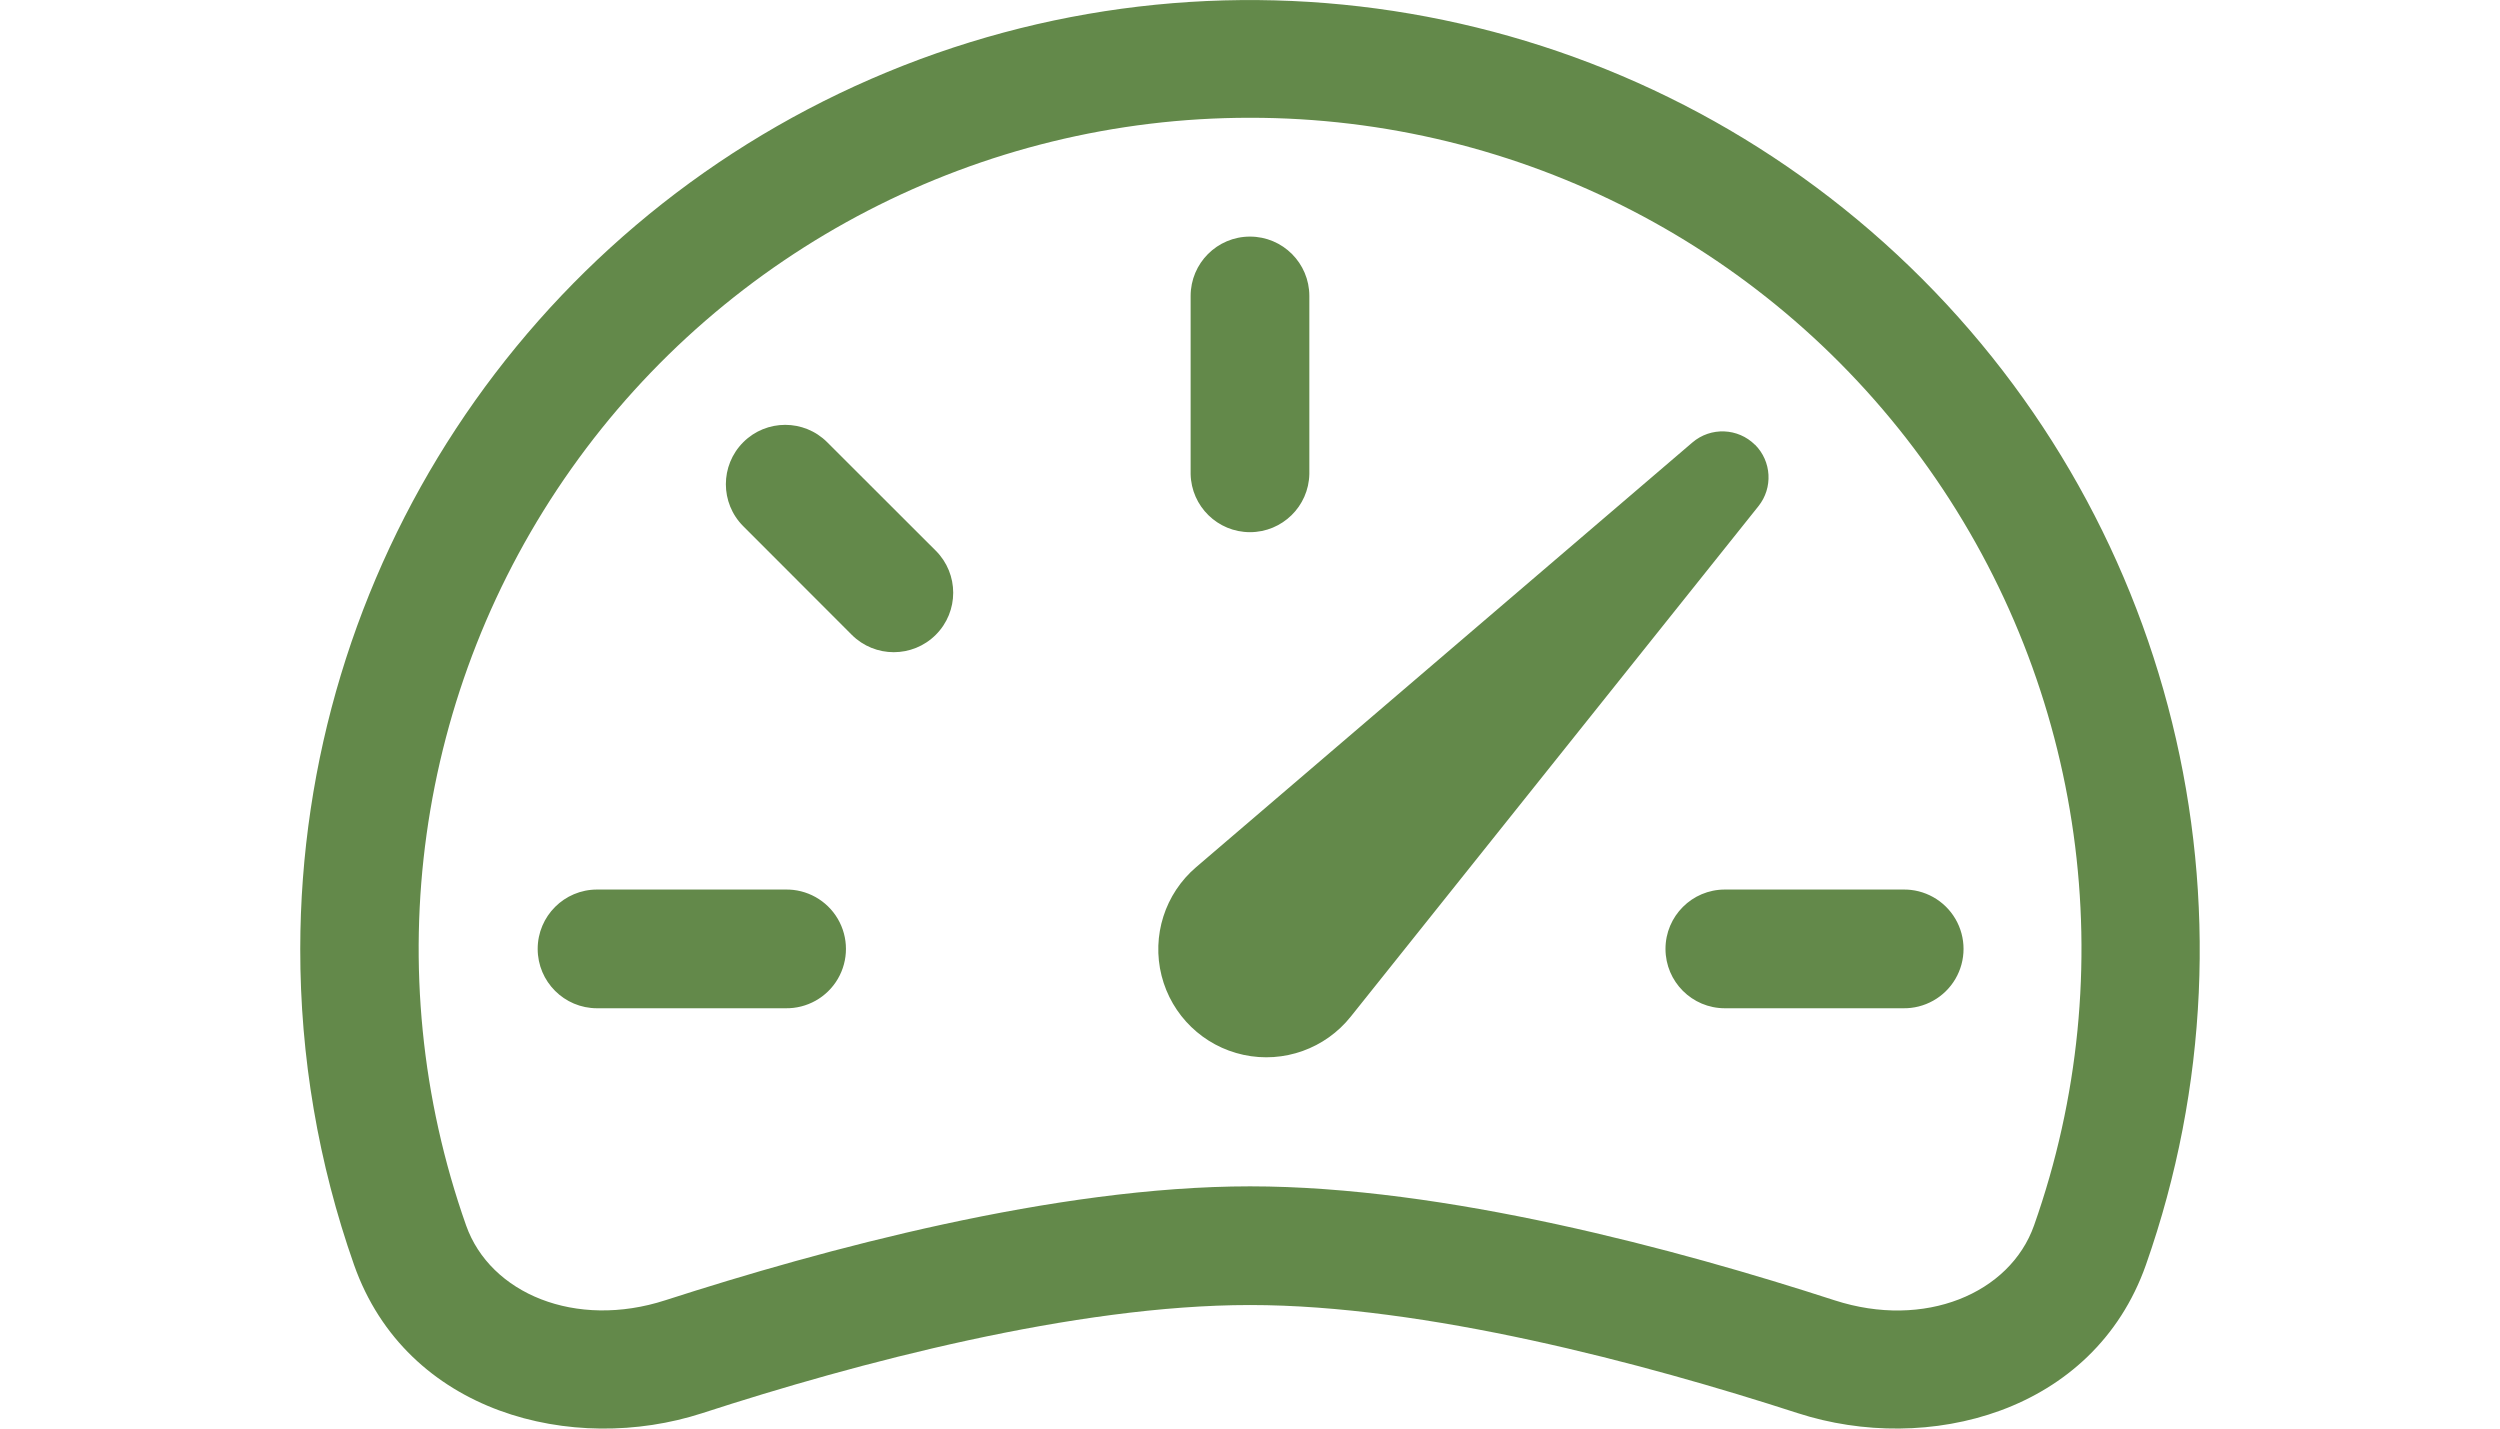
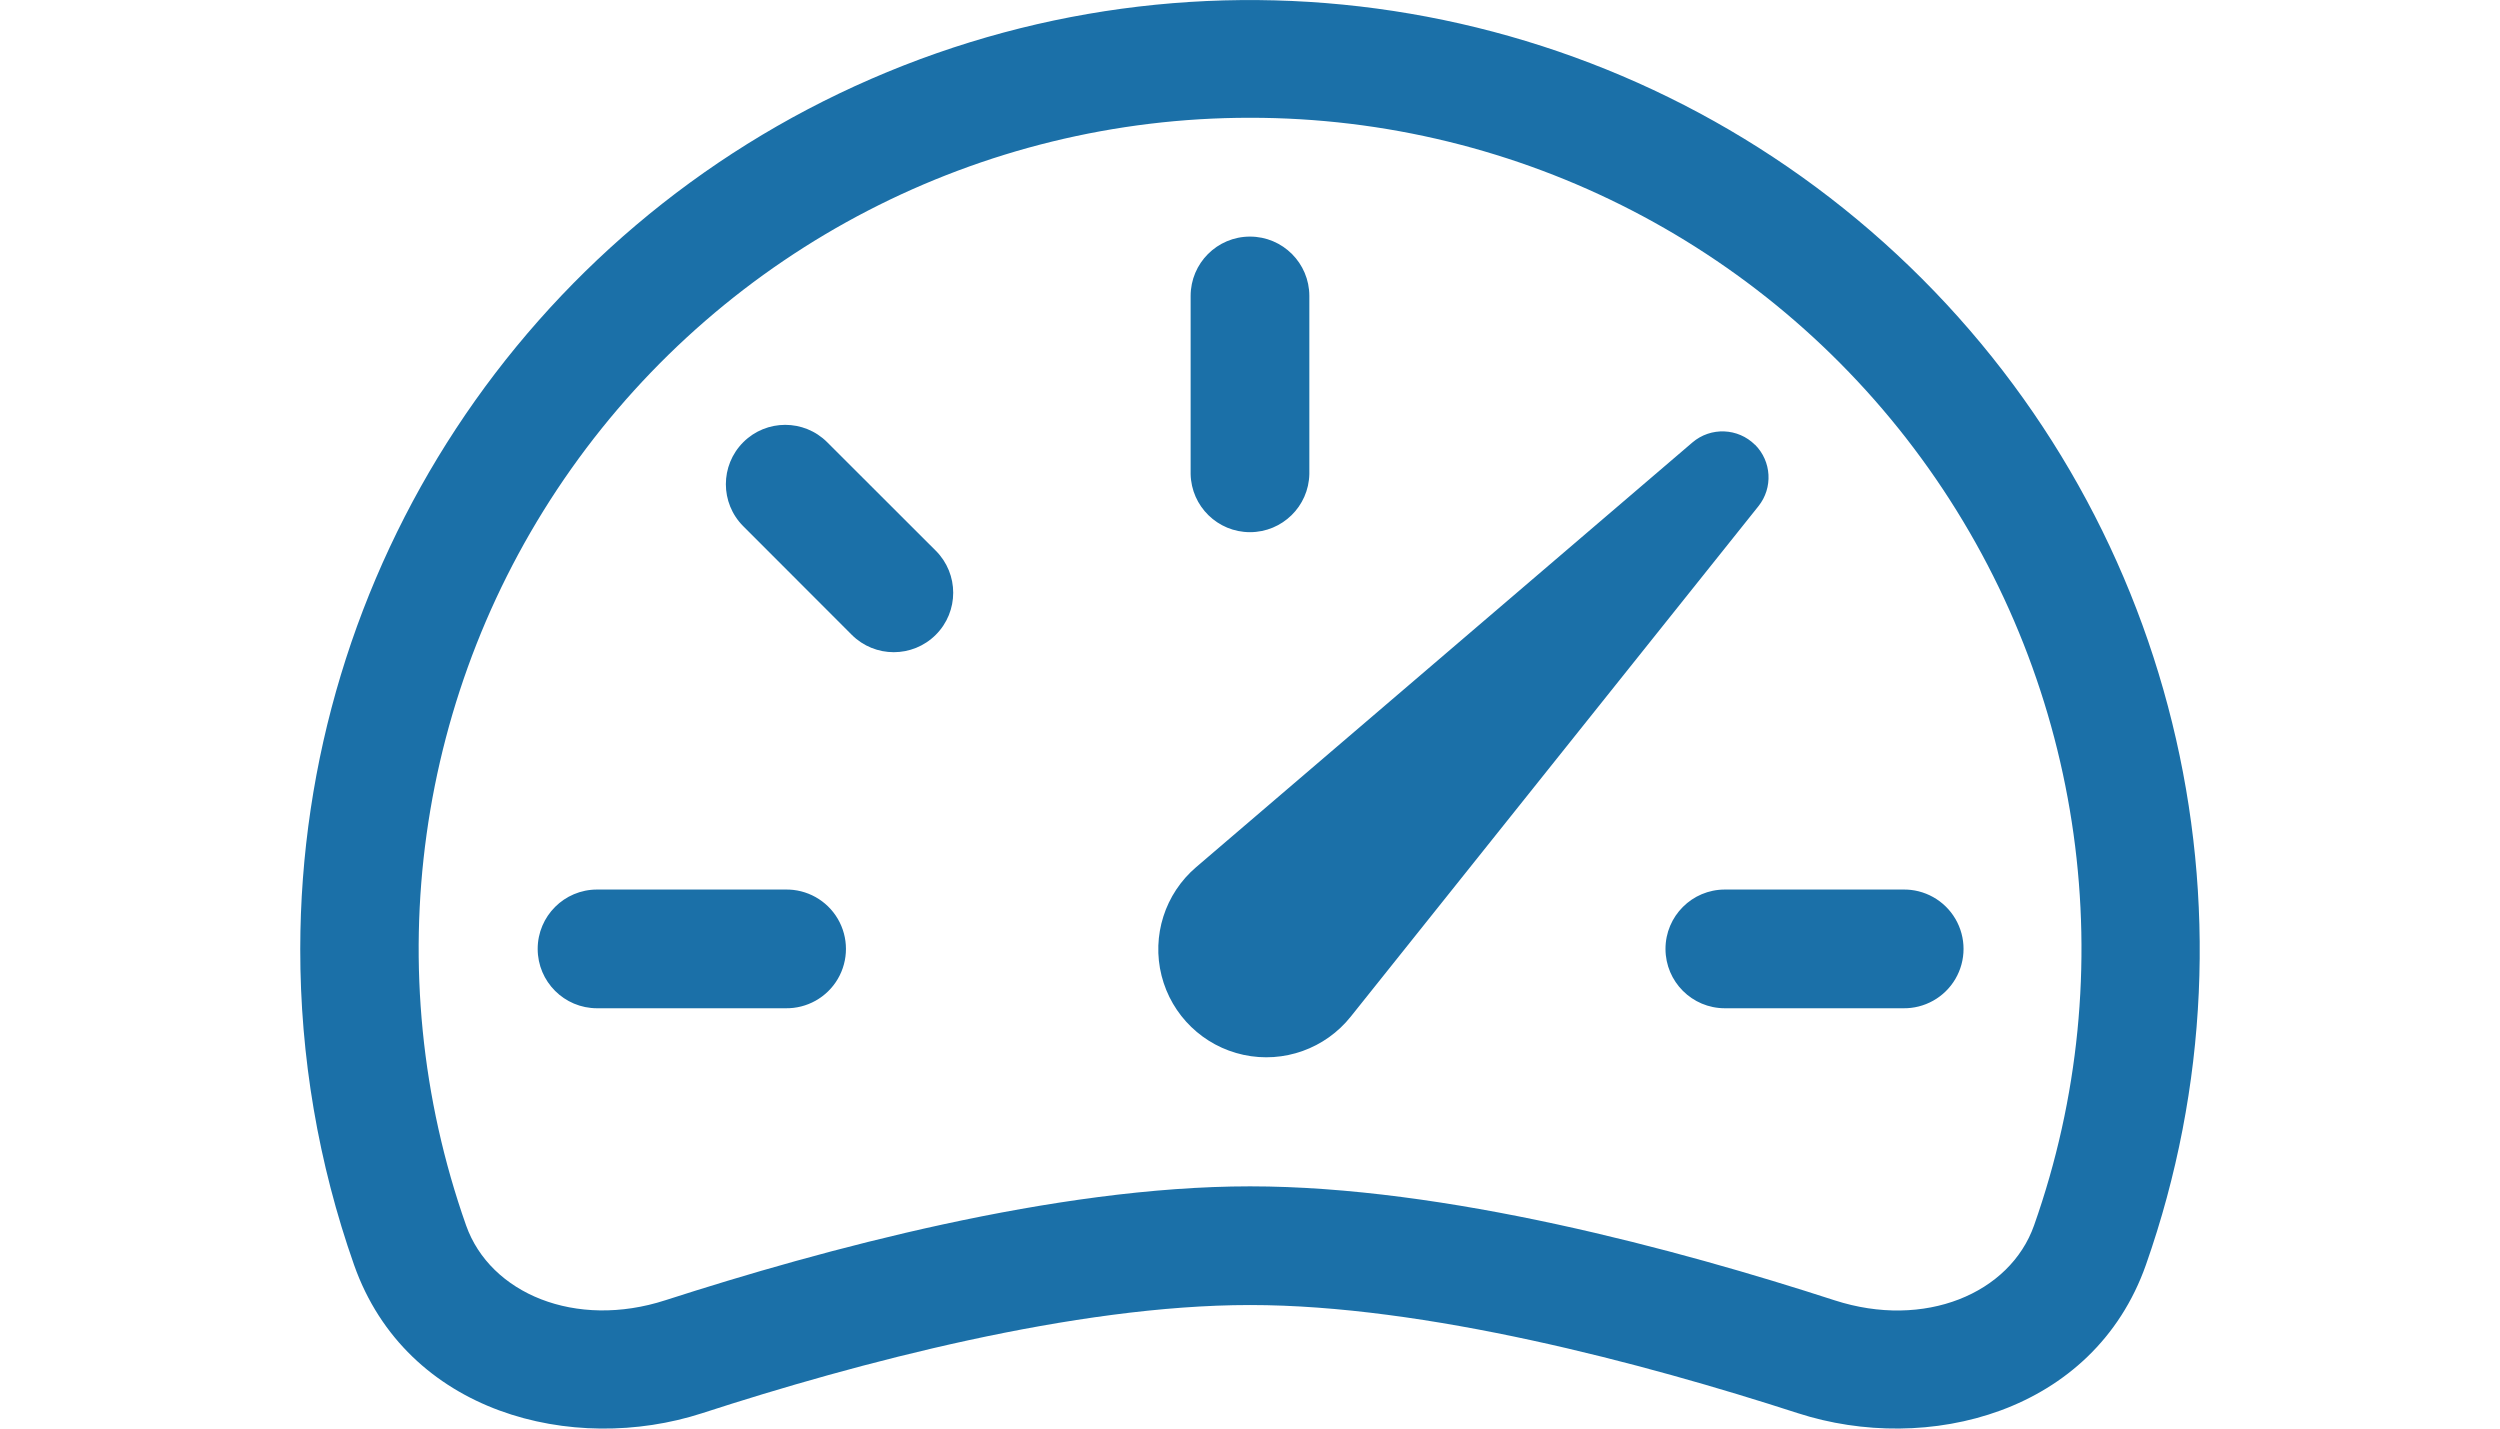
<svg xmlns="http://www.w3.org/2000/svg" width="70" height="40" viewBox="0 0 72.466 54.5">
  <g id="speedometer2" transform="translate(0 -2.007)">
-     <path id="Path_3" data-name="Path 3" d="M29.174,4a2.265,2.265,0,0,1,2.265,2.265v6.794a2.265,2.265,0,0,1-4.529,0V6.265A2.265,2.265,0,0,1,29.174,4ZM9.844,11.844a2.265,2.265,0,0,1,3.2,0l4.144,4.14a2.267,2.267,0,1,1-3.207,3.207l-4.14-4.144a2.265,2.265,0,0,1,0-3.2ZM2,31.174A2.265,2.265,0,0,1,4.265,28.91h7.183a2.265,2.265,0,1,1,0,4.529H4.265A2.265,2.265,0,0,1,2,31.174Zm43.026,0A2.265,2.265,0,0,1,47.29,28.91h6.794a2.265,2.265,0,1,1,0,4.529H47.29A2.265,2.265,0,0,1,45.026,31.174Zm3.415-19.23a1.762,1.762,0,0,0-2.387-.091l-18.931,16.2a4.121,4.121,0,1,0,5.9,5.7L48.572,14.285a1.762,1.762,0,0,0-.131-2.346Z" transform="translate(7.058 7.033)" fill="#63894a" />
-     <path id="Path_4" data-name="Path 4" d="M0,38.207A36.232,36.232,0,1,1,70.413,50.259c-2,5.675-8.356,7.256-13.279,5.661-5.915-1.916-14.221-4.126-20.9-4.126S21.241,54,15.331,55.921c-4.923,1.594-11.277.014-13.279-5.661A36.178,36.178,0,0,1,0,38.207ZM36.232,6.5A31.7,31.7,0,0,0,6.327,48.756c.919,2.6,4.18,3.967,7.609,2.853,5.978-1.929,14.86-4.343,22.3-4.343s16.323,2.409,22.3,4.348c3.428,1.11,6.689-.254,7.609-2.858A31.7,31.7,0,0,0,36.232,6.5Z" transform="translate(0 0)" fill="#63894a" fill-rule="evenodd" />
+     <path id="Path_3" data-name="Path 3" d="M29.174,4a2.265,2.265,0,0,1,2.265,2.265v6.794a2.265,2.265,0,0,1-4.529,0V6.265A2.265,2.265,0,0,1,29.174,4ZM9.844,11.844a2.265,2.265,0,0,1,3.2,0l4.144,4.14a2.267,2.267,0,1,1-3.207,3.207l-4.14-4.144a2.265,2.265,0,0,1,0-3.2ZM2,31.174A2.265,2.265,0,0,1,4.265,28.91h7.183a2.265,2.265,0,1,1,0,4.529H4.265A2.265,2.265,0,0,1,2,31.174Zm43.026,0A2.265,2.265,0,0,1,47.29,28.91h6.794a2.265,2.265,0,1,1,0,4.529H47.29A2.265,2.265,0,0,1,45.026,31.174Zm3.415-19.23a1.762,1.762,0,0,0-2.387-.091l-18.931,16.2a4.121,4.121,0,1,0,5.9,5.7L48.572,14.285a1.762,1.762,0,0,0-.131-2.346Z" transform="translate(7.058 7.033)" fill="#1b70a8" />
+     <path id="Path_4" data-name="Path 4" d="M0,38.207A36.232,36.232,0,1,1,70.413,50.259c-2,5.675-8.356,7.256-13.279,5.661-5.915-1.916-14.221-4.126-20.9-4.126S21.241,54,15.331,55.921c-4.923,1.594-11.277.014-13.279-5.661A36.178,36.178,0,0,1,0,38.207ZM36.232,6.5A31.7,31.7,0,0,0,6.327,48.756c.919,2.6,4.18,3.967,7.609,2.853,5.978-1.929,14.86-4.343,22.3-4.343s16.323,2.409,22.3,4.348c3.428,1.11,6.689-.254,7.609-2.858A31.7,31.7,0,0,0,36.232,6.5Z" transform="translate(0 0)" fill="#1b70a8" fill-rule="evenodd" />
  </g>
</svg>
